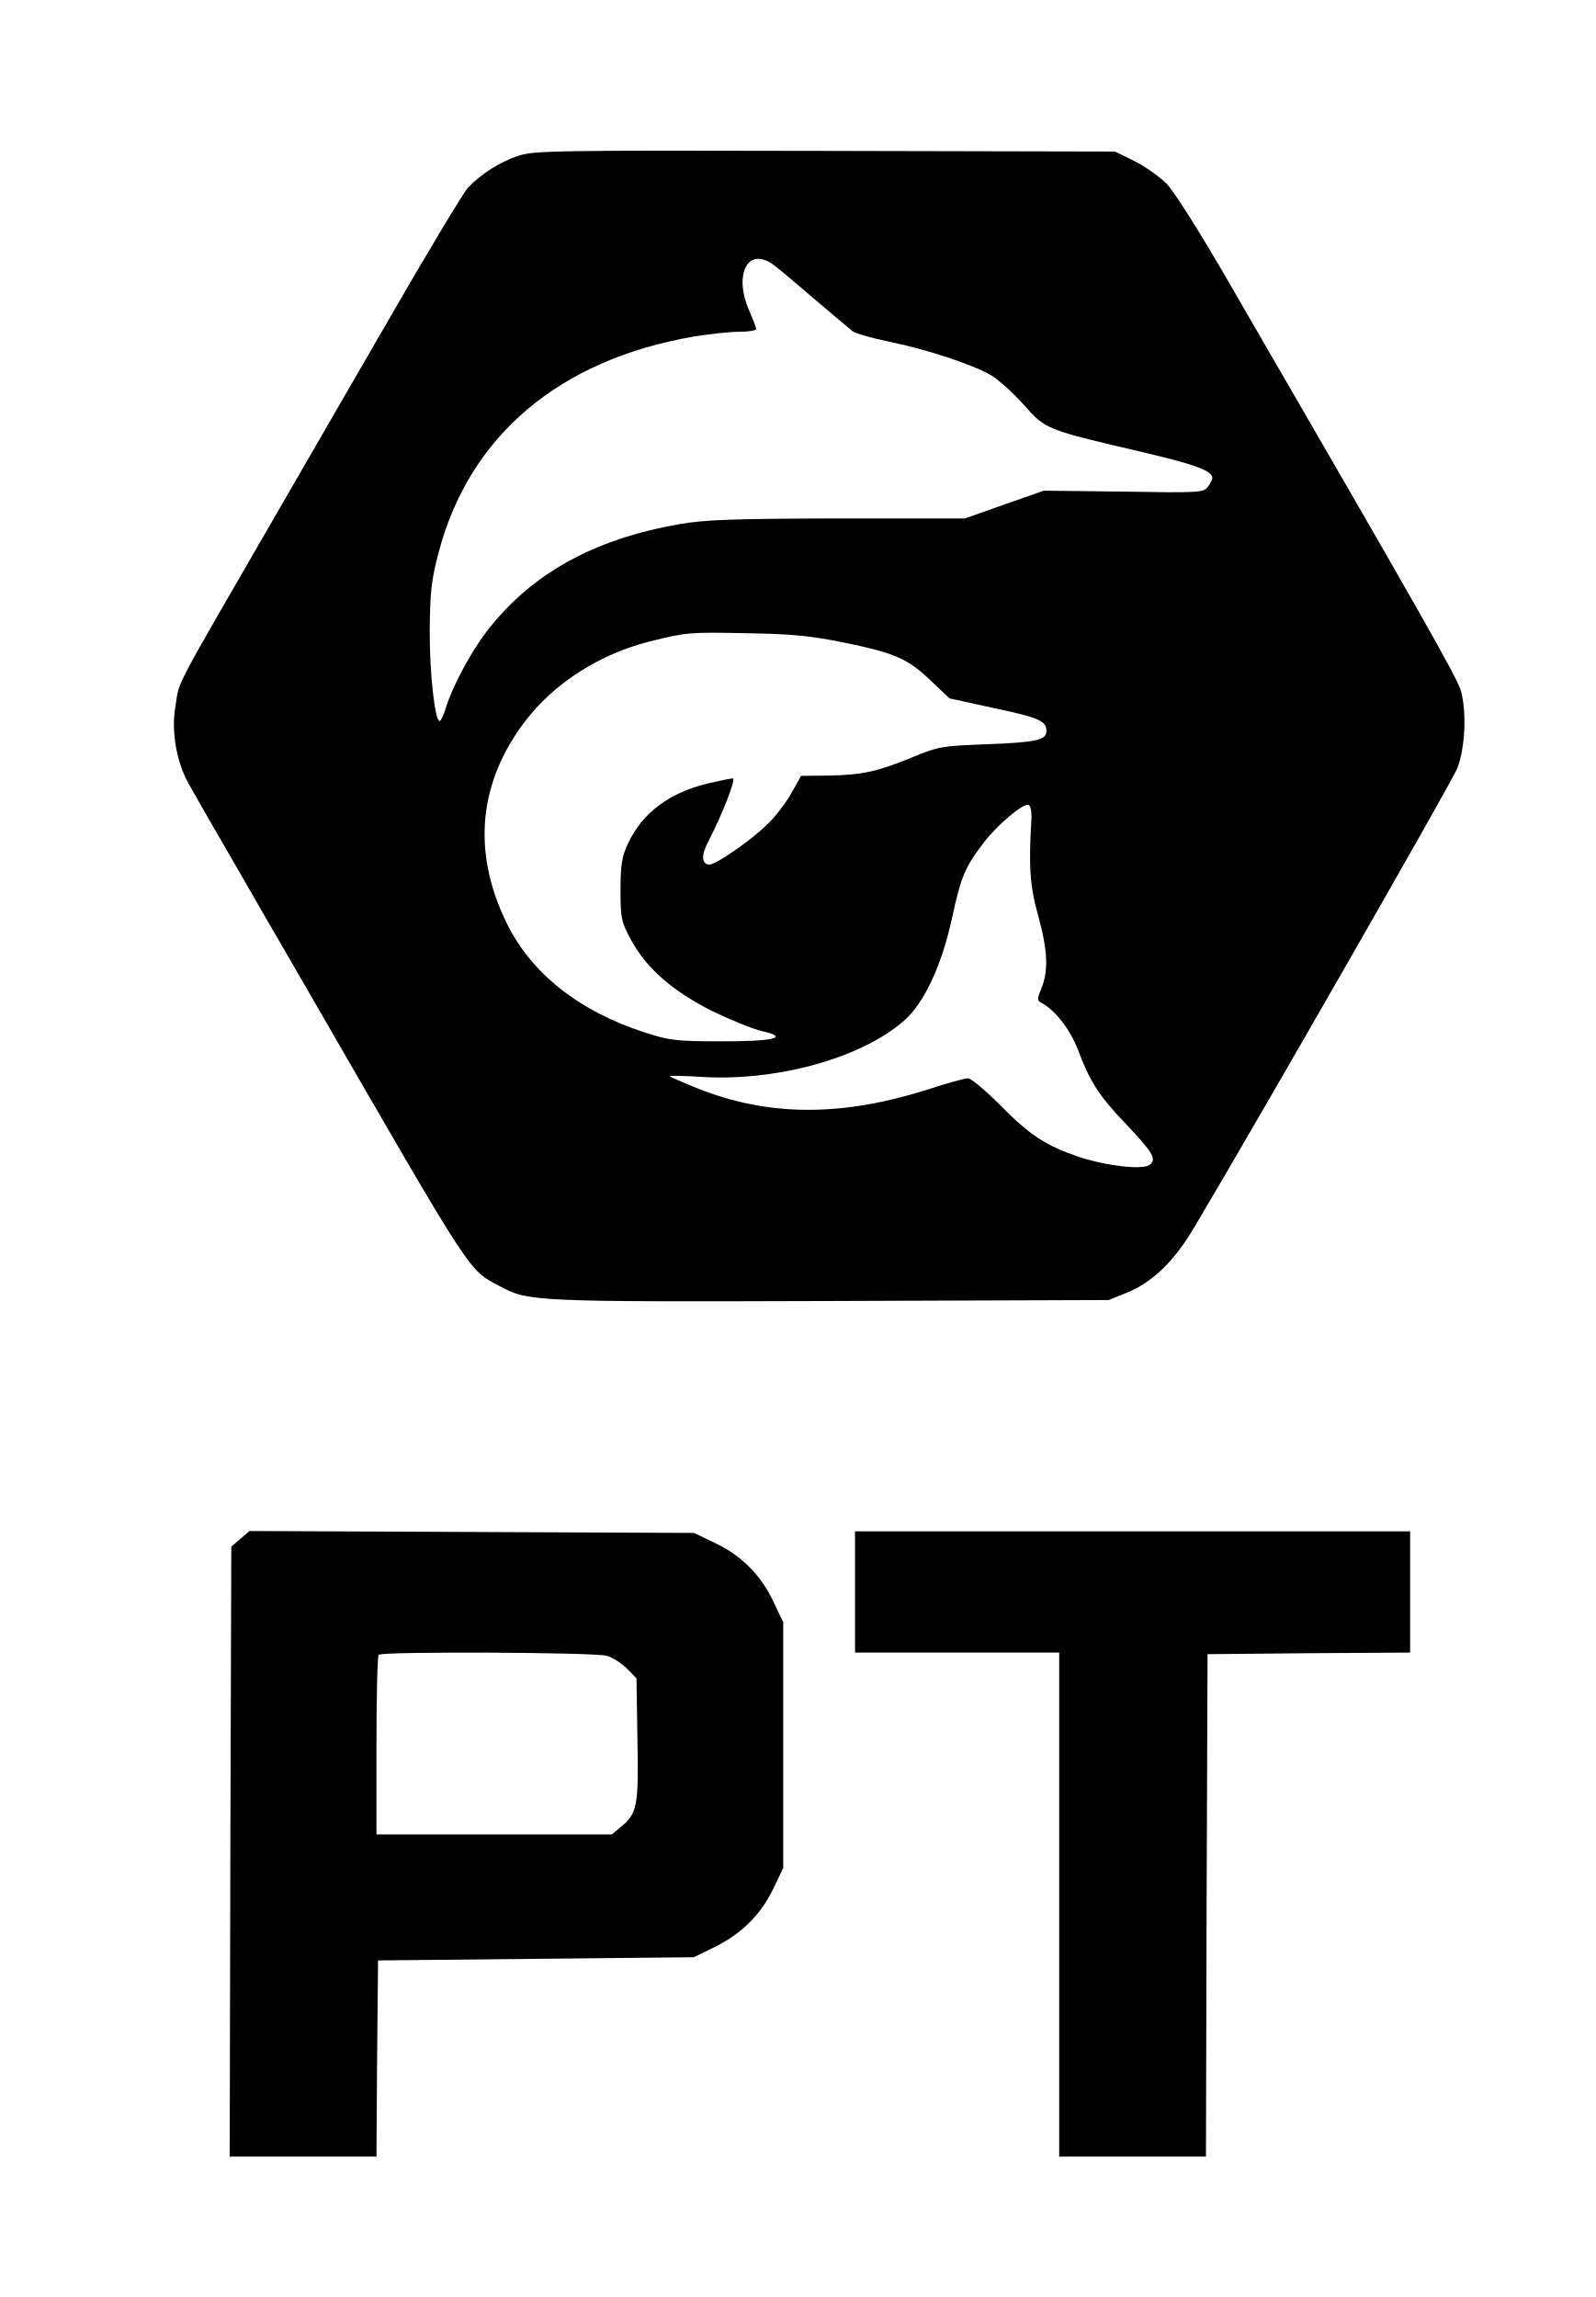
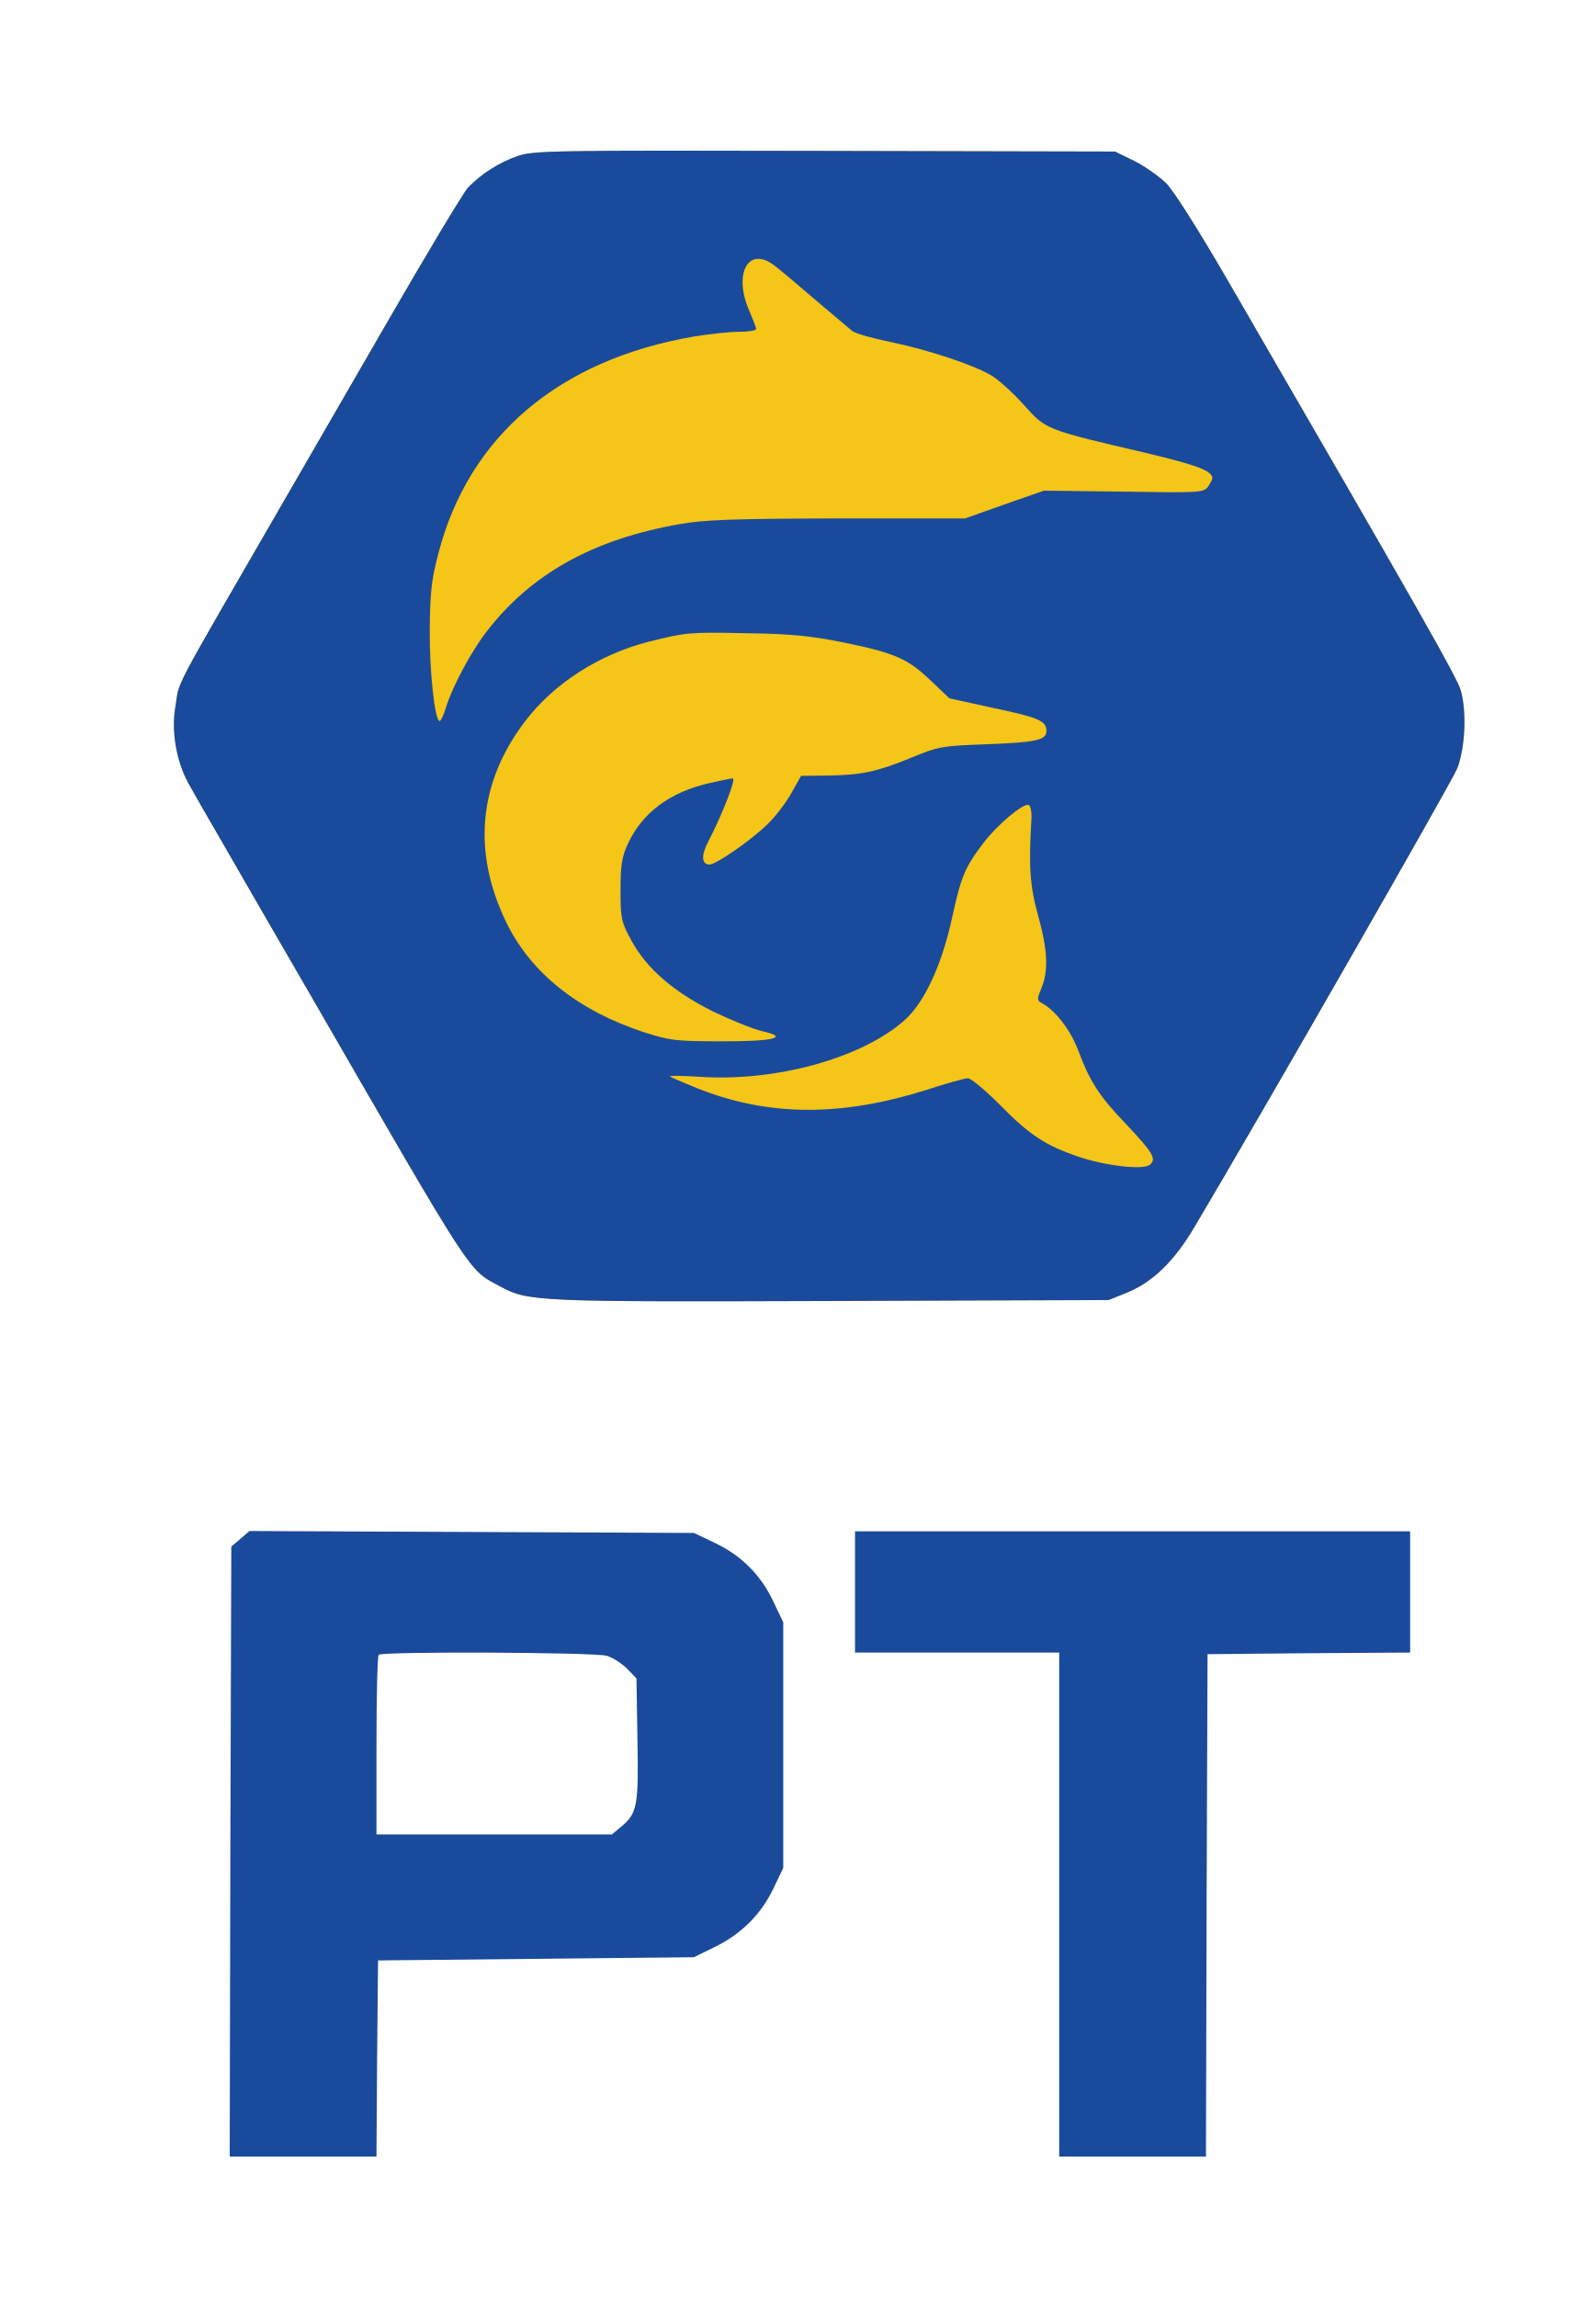
<svg xmlns="http://www.w3.org/2000/svg" version="1.0" viewBox="1460 1300 500 720" preserveAspectRatio="xMidYMid meet">
-   <g transform="translate(0,2480) scale(0.1,-0.1)" fill="#000000" stroke="none">
-     <path d="M16223 11311 c-57 -19 -116 -57 -156 -99 -14 -15 -132 -211 -262 -437 -130 -225 -272 -471 -315 -545 -360 -623 -326 -558 -340 -644 -14 -77 3 -174 41 -242 12 -22 64 -113 117 -204 52 -91 169 -293 260 -450 524 -908 498 -867 599 -922 89 -48 110 -49 1038 -46 l870 3 57 23 c81 33 149 99 212 206 218 367 804 1391 823 1436 25 62 31 176 12 245 -12 42 -127 244 -733 1290 -90 155 -167 277 -191 301 -23 22 -68 54 -101 70 l-59 29 -910 2 c-855 2 -913 1 -962 -16z m797 -338 c14 -9 72 -58 130 -108 58 -49 113 -96 122 -103 9 -7 61 -22 115 -33 121 -25 260 -71 319 -105 24 -14 71 -57 104 -94 69 -77 66 -76 383 -150 159 -38 207 -56 207 -79 0 -4 -6 -16 -14 -27 -14 -18 -26 -19 -264 -15 l-250 3 -123 -43 -124 -44 -400 0 c-328 -1 -417 -4 -495 -18 -270 -47 -466 -156 -605 -337 -48 -62 -107 -172 -127 -237 -7 -24 -16 -43 -20 -43 -15 0 -32 155 -31 285 1 116 5 157 27 240 95 367 377 607 800 680 49 8 113 15 142 15 30 0 54 4 54 9 0 5 -10 30 -21 56 -50 112 -7 201 71 148z m225 -1187 c161 -33 201 -51 273 -120 l58 -55 137 -30 c143 -30 167 -41 167 -72 0 -29 -31 -36 -190 -42 -138 -5 -149 -7 -231 -41 -110 -45 -156 -55 -262 -57 l-86 -1 -31 -55 c-17 -30 -51 -75 -76 -98 -51 -50 -160 -125 -180 -125 -25 0 -27 29 -4 72 44 85 88 198 77 198 -7 0 -40 -7 -75 -15 -124 -29 -209 -93 -254 -190 -19 -41 -23 -67 -23 -145 0 -89 2 -99 34 -158 48 -88 131 -160 255 -222 56 -27 125 -55 154 -62 90 -20 37 -33 -133 -32 -136 0 -158 3 -235 28 -209 68 -360 189 -436 351 -104 219 -83 433 61 623 91 120 233 211 390 251 117 29 125 30 310 26 135 -2 196 -8 300 -29z m588 -552 c-9 -149 -5 -212 21 -304 30 -108 33 -174 10 -228 -14 -35 -14 -38 3 -47 42 -23 89 -85 112 -146 36 -97 66 -145 151 -233 84 -89 96 -109 74 -127 -21 -17 -136 -4 -223 25 -103 35 -154 68 -246 162 -46 46 -91 84 -101 84 -11 0 -68 -16 -129 -36 -269 -85 -497 -84 -720 5 -44 18 -82 34 -85 37 -2 3 38 2 90 -1 238 -17 509 57 644 176 63 55 118 174 150 321 28 129 40 159 98 235 42 56 125 126 142 120 6 -2 10 -21 9 -43z" />
-     <path d="M15353 6976 l-28 -24 -3 -956 -2 -956 230 0 230 0 2 308 3 307 495 5 495 5 65 32 c84 41 145 102 184 183 l31 65 0 385 0 385 -31 65 c-39 83 -101 145 -184 184 l-65 31 -697 3 -696 3 -29 -25z m1148 -366 c19 -5 48 -24 65 -41 l29 -30 3 -191 c4 -209 -1 -232 -50 -273 l-30 -25 -369 0 -369 0 0 278 c0 153 3 282 7 285 10 11 674 8 714 -3z" />
-     <path d="M17280 6810 l0 -190 320 0 320 0 0 -790 0 -790 230 0 230 0 2 788 3 787 318 3 317 2 0 190 0 190 -870 0 -870 0 0 -190z" />
+   <g transform="translate(0,2480) scale(0.1,-0.1)" stroke="none">
+     <path fill="#F5C518" d="M16223 11311 c-57 -19 -116 -57 -156 -99 -14 -15 -132 -211 -262 -437 -130 -225 -272 -471 -315 -545 -360 -623 -326 -558 -340 -644 -14 -77 3 -174 41 -242 12 -22 64 -113 117 -204 52 -91 169 -293 260 -450 524 -908 498 -867 599 -922 89 -48 110 -49 1038 -46 l870 3 57 23 c81 33 149 99 212 206 218 367 804 1391 823 1436 25 62 31 176 12 245 -12 42 -127 244 -733 1290 -90 155 -167 277 -191 301 -23 22 -68 54 -101 70 l-59 29 -910 2 c-855 2 -913 1 -962 -16z" />
+     <path fill="#1A4A9C" d="M16223 11311 c-57 -19 -116 -57 -156 -99 -14 -15 -132 -211 -262 -437 -130 -225 -272 -471 -315 -545 -360 -623 -326 -558 -340 -644 -14 -77 3 -174 41 -242 12 -22 64 -113 117 -204 52 -91 169 -293 260 -450 524 -908 498 -867 599 -922 89 -48 110 -49 1038 -46 l870 3 57 23 c81 33 149 99 212 206 218 367 804 1391 823 1436 25 62 31 176 12 245 -12 42 -127 244 -733 1290 -90 155 -167 277 -191 301 -23 22 -68 54 -101 70 l-59 29 -910 2 c-855 2 -913 1 -962 -16z m797 -338 c14 -9 72 -58 130 -108 58 -49 113 -96 122 -103 9 -7 61 -22 115 -33 121 -25 260 -71 319 -105 24 -14 71 -57 104 -94 69 -77 66 -76 383 -150 159 -38 207 -56 207 -79 0 -4 -6 -16 -14 -27 -14 -18 -26 -19 -264 -15 l-250 3 -123 -43 -124 -44 -400 0 c-328 -1 -417 -4 -495 -18 -270 -47 -466 -156 -605 -337 -48 -62 -107 -172 -127 -237 -7 -24 -16 -43 -20 -43 -15 0 -32 155 -31 285 1 116 5 157 27 240 95 367 377 607 800 680 49 8 113 15 142 15 30 0 54 4 54 9 0 5 -10 30 -21 56 -50 112 -7 201 71 148z m225 -1187 c161 -33 201 -51 273 -120 l58 -55 137 -30 c143 -30 167 -41 167 -72 0 -29 -31 -36 -190 -42 -138 -5 -149 -7 -231 -41 -110 -45 -156 -55 -262 -57 l-86 -1 -31 -55 c-17 -30 -51 -75 -76 -98 -51 -50 -160 -125 -180 -125 -25 0 -27 29 -4 72 44 85 88 198 77 198 -7 0 -40 -7 -75 -15 -124 -29 -209 -93 -254 -190 -19 -41 -23 -67 -23 -145 0 -89 2 -99 34 -158 48 -88 131 -160 255 -222 56 -27 125 -55 154 -62 90 -20 37 -33 -133 -32 -136 0 -158 3 -235 28 -209 68 -360 189 -436 351 -104 219 -83 433 61 623 91 120 233 211 390 251 117 29 125 30 310 26 135 -2 196 -8 300 -29z m588 -552 c-9 -149 -5 -212 21 -304 30 -108 33 -174 10 -228 -14 -35 -14 -38 3 -47 42 -23 89 -85 112 -146 36 -97 66 -145 151 -233 84 -89 96 -109 74 -127 -21 -17 -136 -4 -223 25 -103 35 -154 68 -246 162 -46 46 -91 84 -101 84 -11 0 -68 -16 -129 -36 -269 -85 -497 -84 -720 5 -44 18 -82 34 -85 37 -2 3 38 2 90 -1 238 -17 509 57 644 176 63 55 118 174 150 321 28 129 40 159 98 235 42 56 125 126 142 120 6 -2 10 -21 9 -43z" />
+     <path fill="#1A4A9C" d="M15353 6976 l-28 -24 -3 -956 -2 -956 230 0 230 0 2 308 3 307 495 5 495 5 65 32 c84 41 145 102 184 183 l31 65 0 385 0 385 -31 65 c-39 83 -101 145 -184 184 l-65 31 -697 3 -696 3 -29 -25z m1148 -366 c19 -5 48 -24 65 -41 l29 -30 3 -191 c4 -209 -1 -232 -50 -273 l-30 -25 -369 0 -369 0 0 278 c0 153 3 282 7 285 10 11 674 8 714 -3z" />
+     <path fill="#1A4A9C" d="M17280 6810 l0 -190 320 0 320 0 0 -790 0 -790 230 0 230 0 2 788 3 787 318 3 317 2 0 190 0 190 -870 0 -870 0 0 -190z" />
  </g>
</svg>
